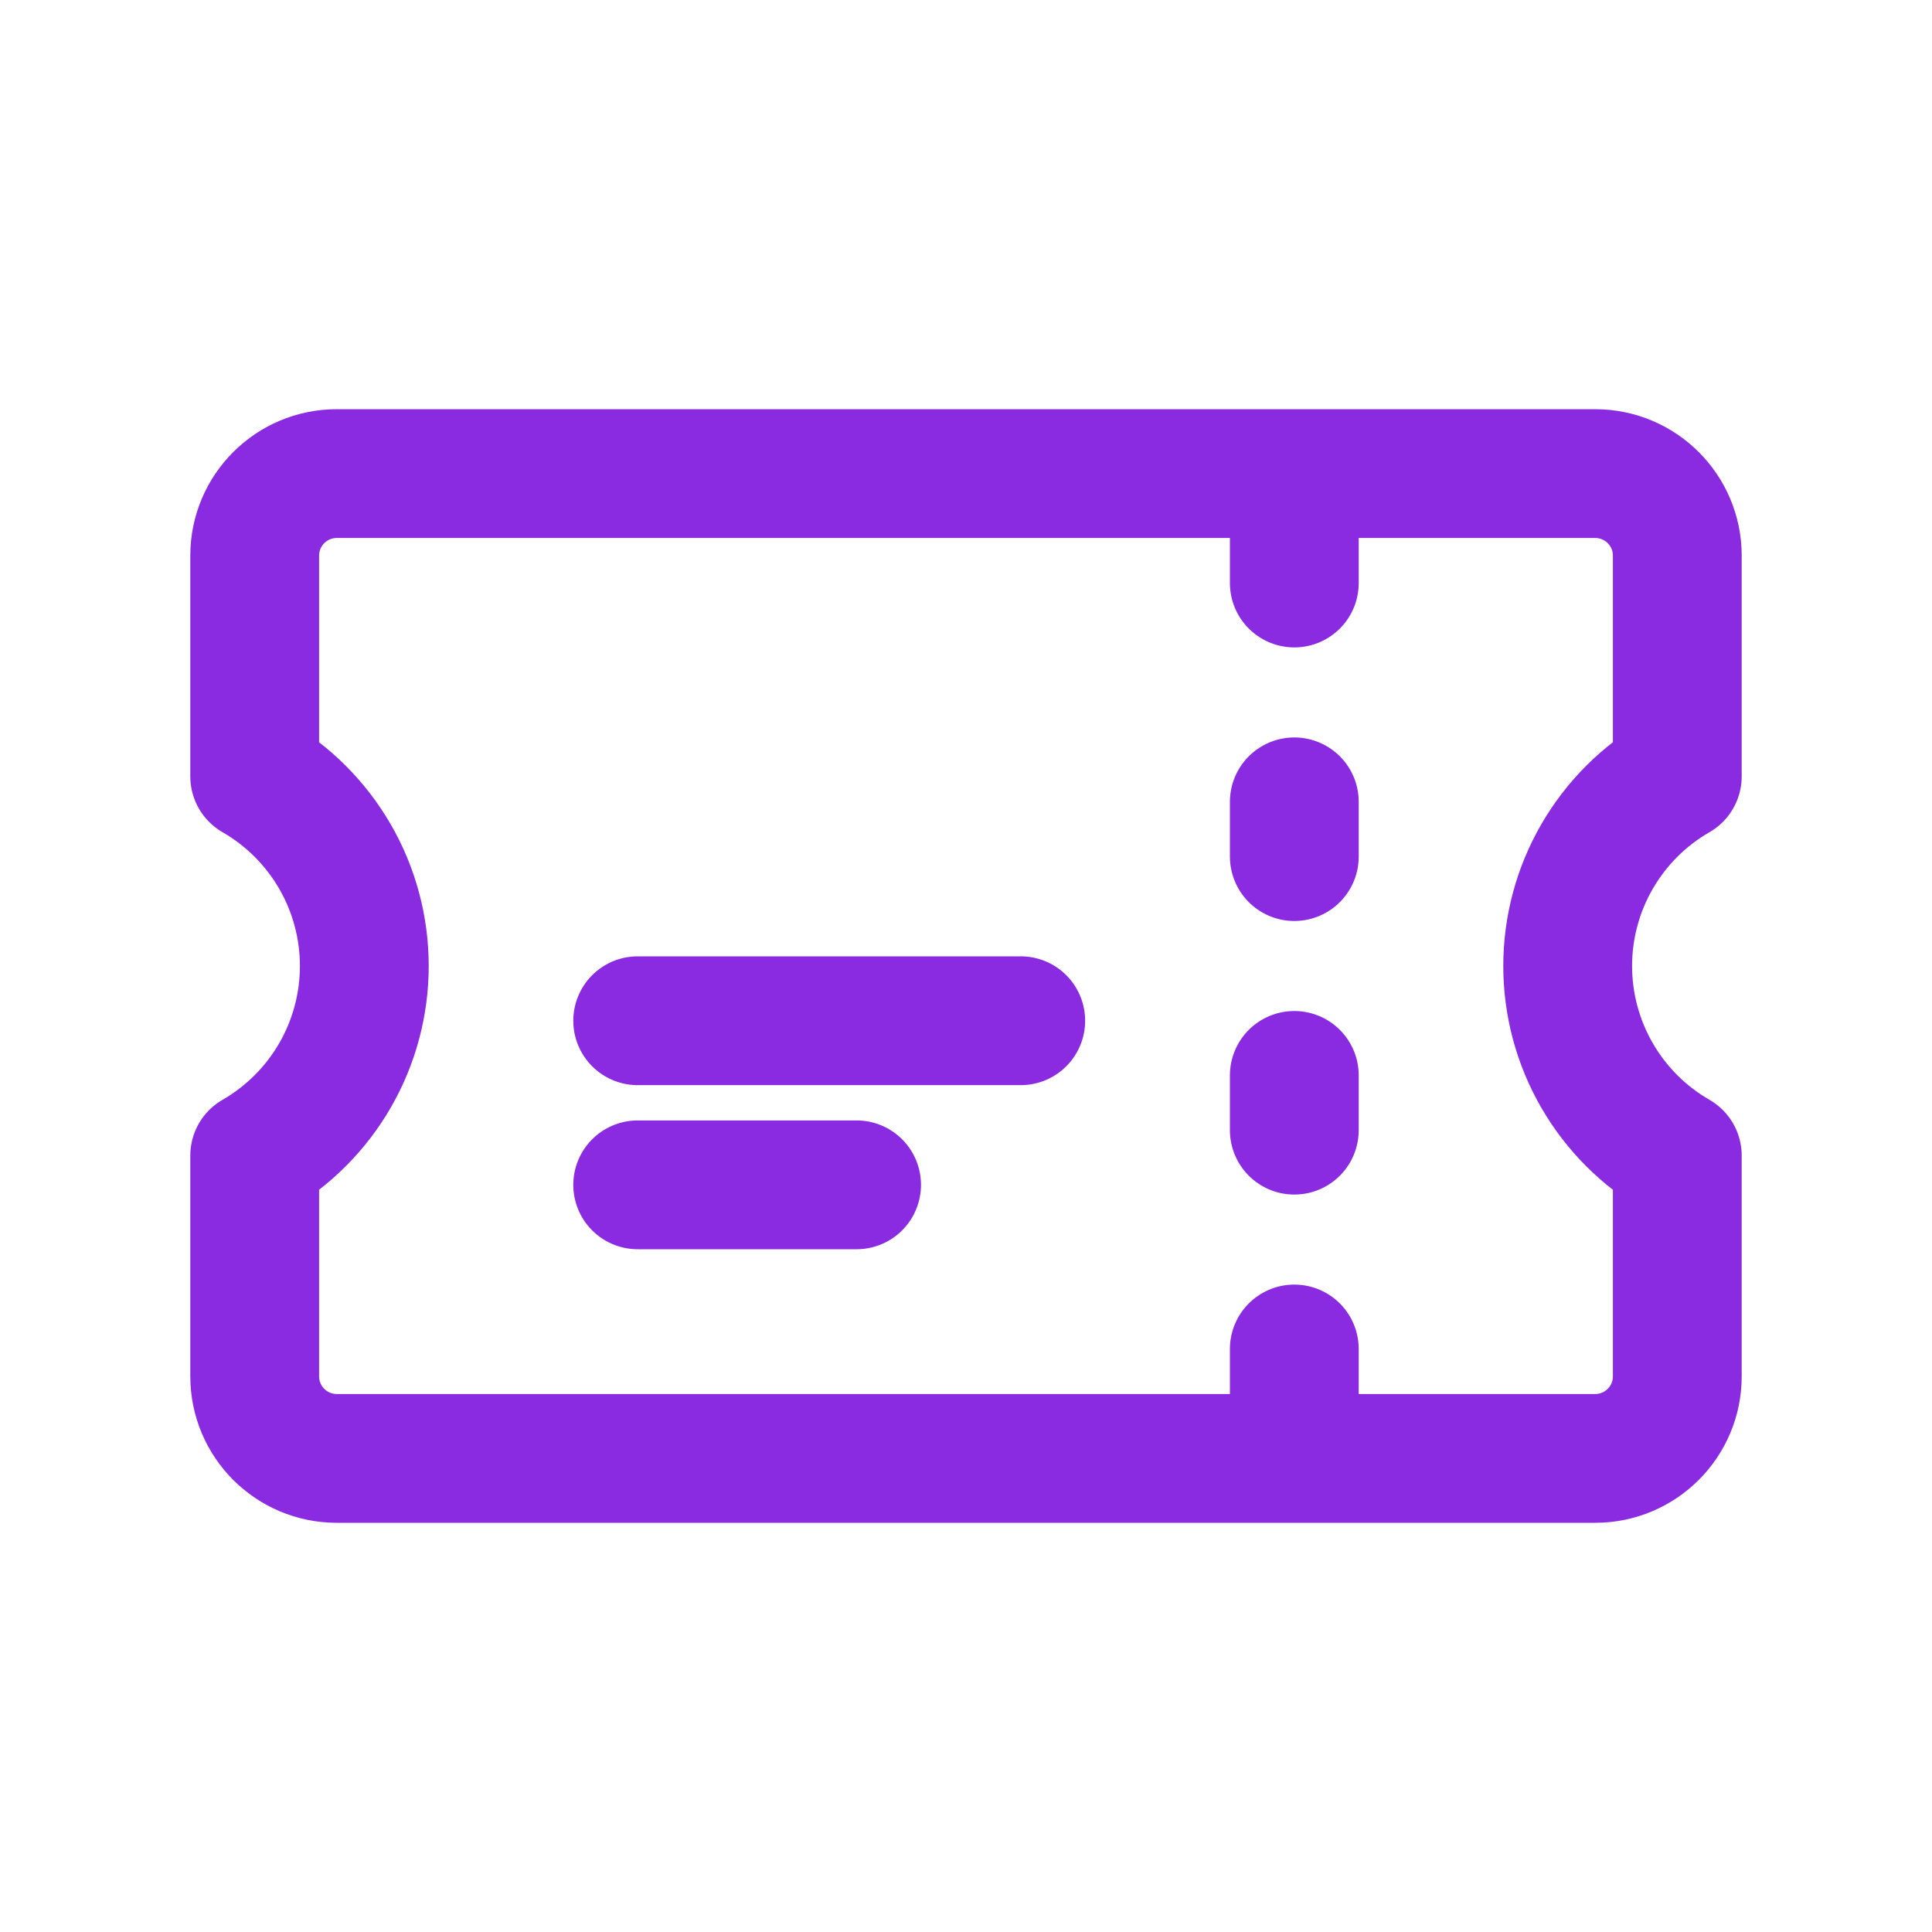
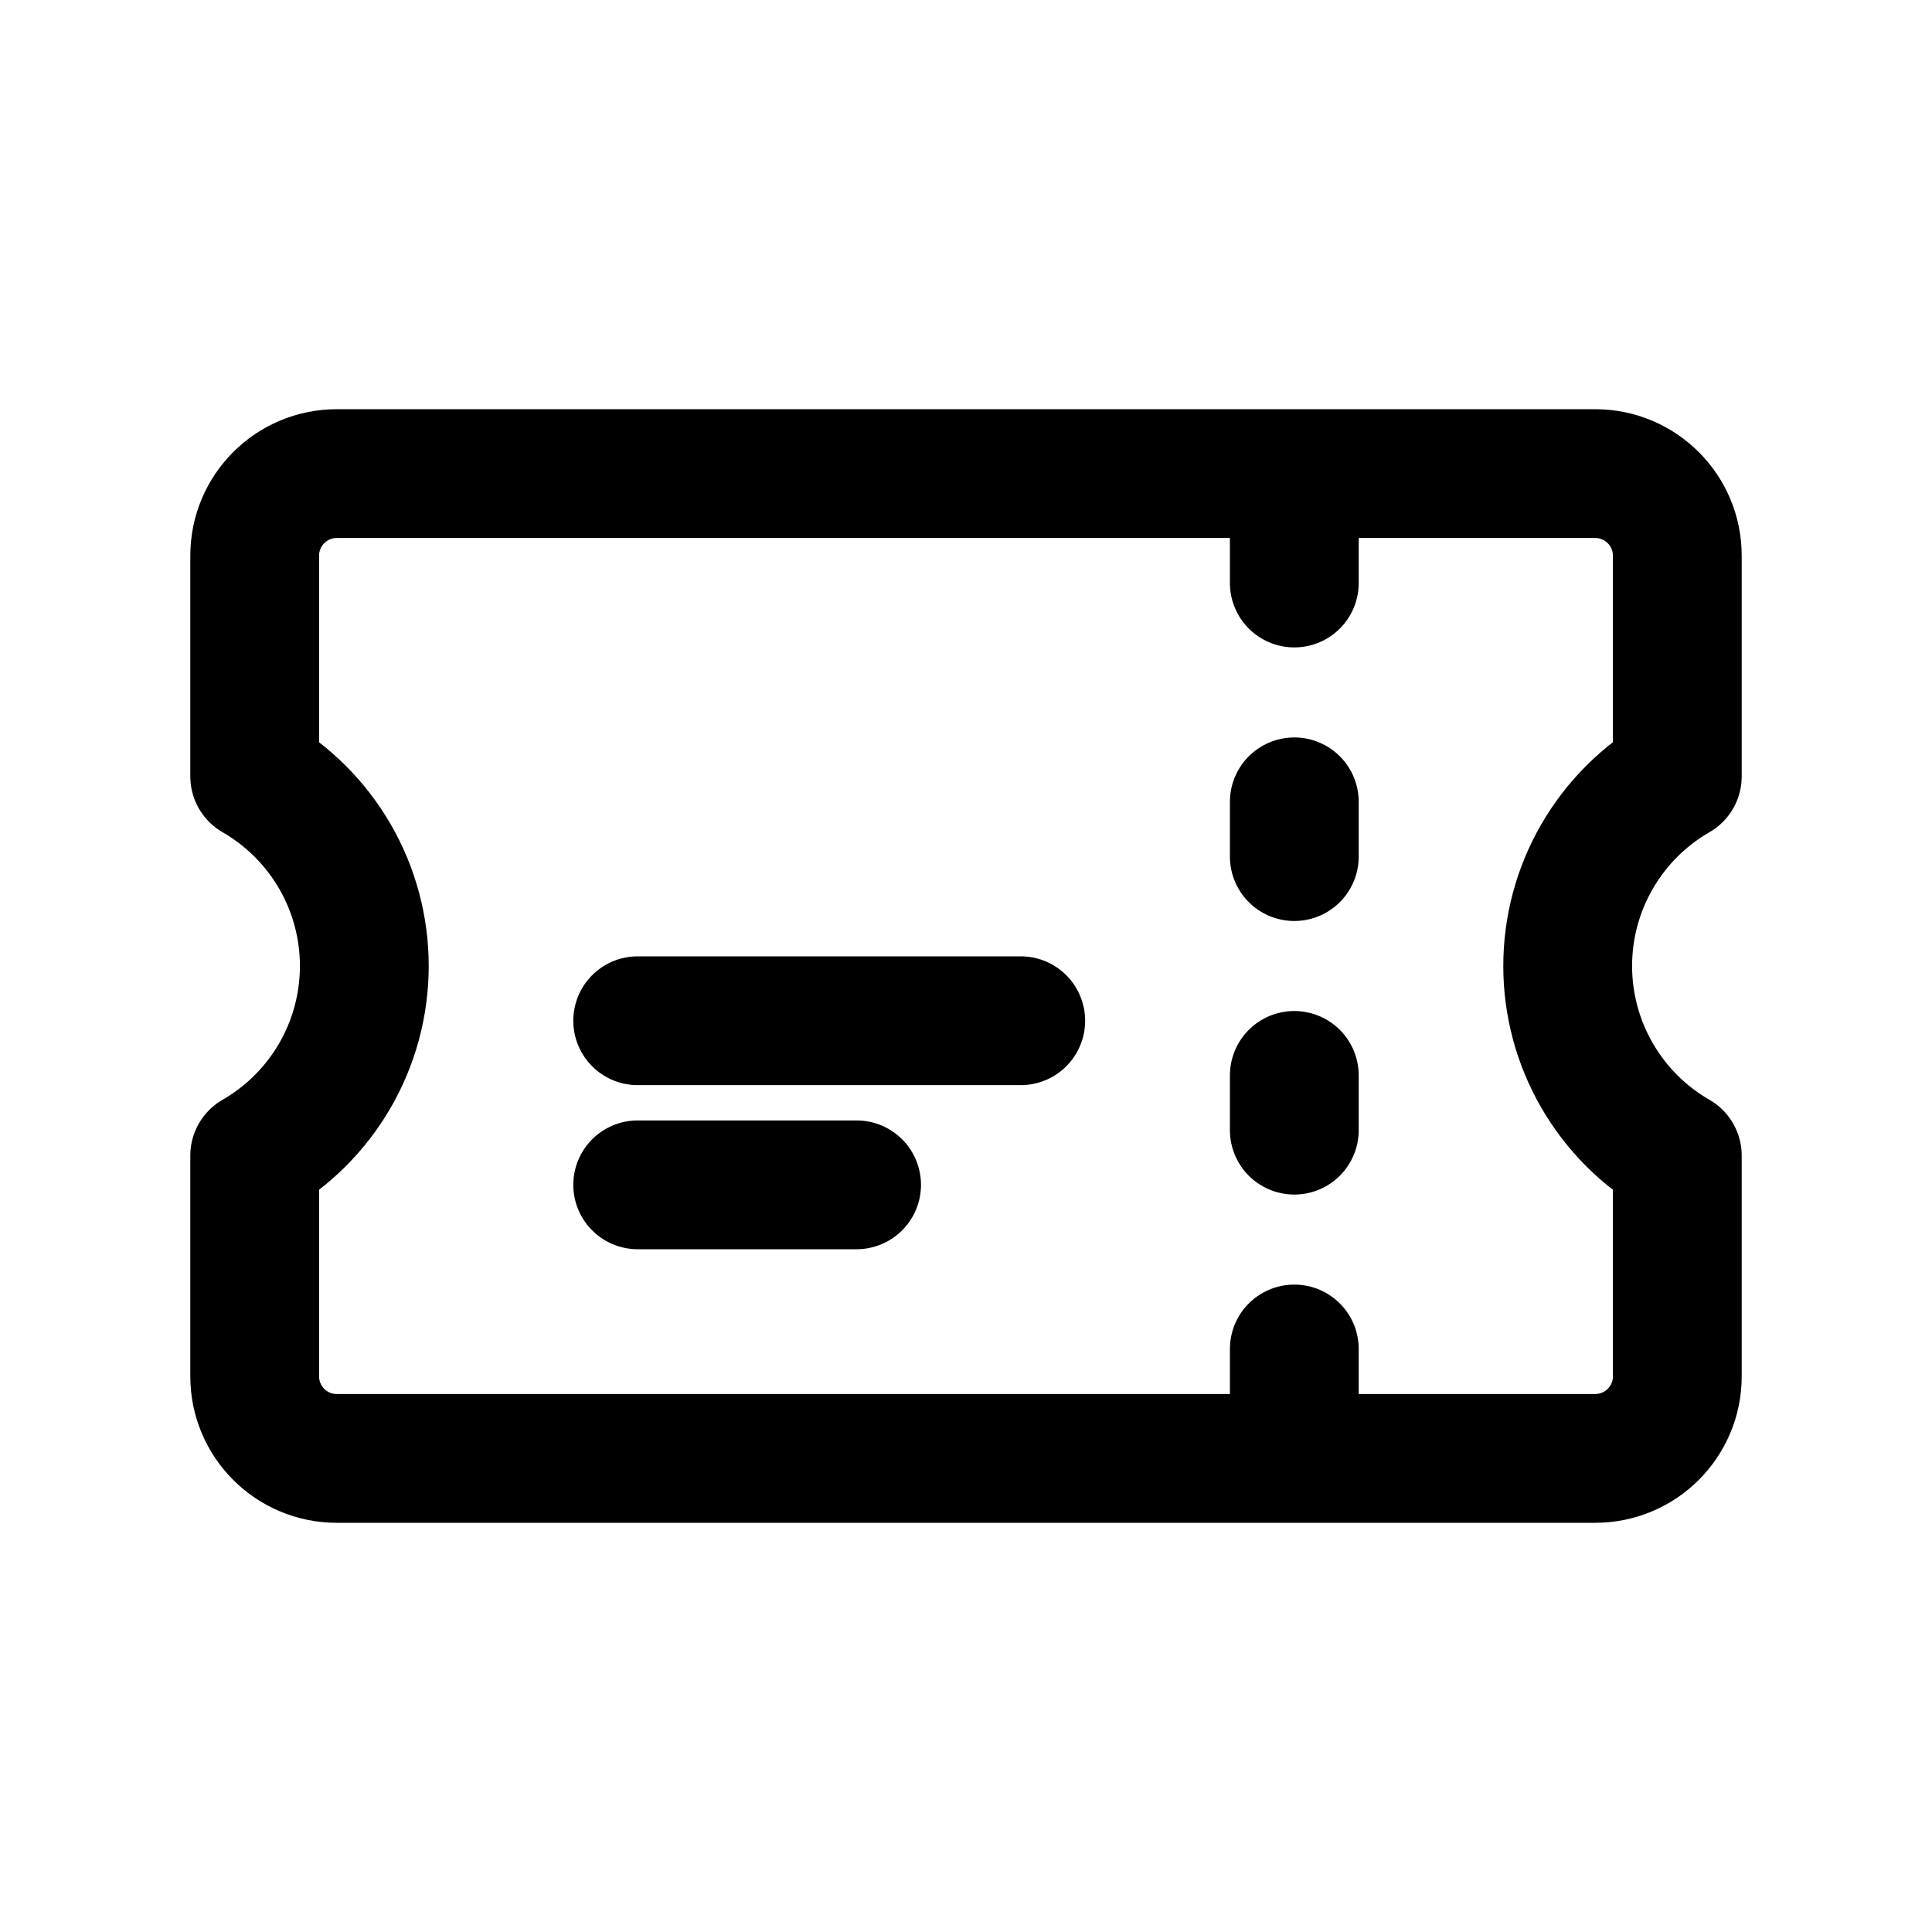
<svg xmlns="http://www.w3.org/2000/svg" width="30" height="30" viewBox="0 0 30 30" fill="none">
-   <path d="M20.098 8.203V9.053M20.098 12.451V13.301M20.098 16.699V17.549M20.098 20.947V21.797M9.902 15.85H15.85M9.902 18.398H13.301M5.229 7.354C4.526 7.354 3.955 7.924 3.955 8.628V12.056C4.472 12.354 4.902 12.783 5.201 13.3C5.5 13.816 5.657 14.403 5.657 15C5.657 15.597 5.5 16.183 5.201 16.7C4.902 17.217 4.472 17.646 3.955 17.944V21.372C3.955 22.076 4.526 22.646 5.229 22.646H24.77C25.474 22.646 26.045 22.076 26.045 21.372V17.944C25.527 17.646 25.098 17.217 24.799 16.7C24.5 16.183 24.343 15.597 24.343 15C24.343 14.403 24.5 13.816 24.799 13.3C25.098 12.783 25.527 12.354 26.045 12.056V8.628C26.045 7.924 25.474 7.354 24.77 7.354H5.229Z" stroke="#8A2BE2" stroke-width="2" stroke-linecap="round" stroke-linejoin="round" />
+   <path d="M20.098 8.203V9.053M20.098 12.451V13.301M20.098 16.699V17.549M20.098 20.947V21.797M9.902 15.85H15.85M9.902 18.398H13.301M5.229 7.354C4.526 7.354 3.955 7.924 3.955 8.628V12.056C4.472 12.354 4.902 12.783 5.201 13.3C5.5 13.816 5.657 14.403 5.657 15C5.657 15.597 5.5 16.183 5.201 16.7C4.902 17.217 4.472 17.646 3.955 17.944V21.372C3.955 22.076 4.526 22.646 5.229 22.646H24.77C25.474 22.646 26.045 22.076 26.045 21.372V17.944C25.527 17.646 25.098 17.217 24.799 16.7C24.5 16.183 24.343 15.597 24.343 15C24.343 14.403 24.5 13.816 24.799 13.3C25.098 12.783 25.527 12.354 26.045 12.056V8.628C26.045 7.924 25.474 7.354 24.77 7.354H5.229Z" stroke="currentColor" stroke-width="2" stroke-linecap="round" stroke-linejoin="round" />
</svg>
